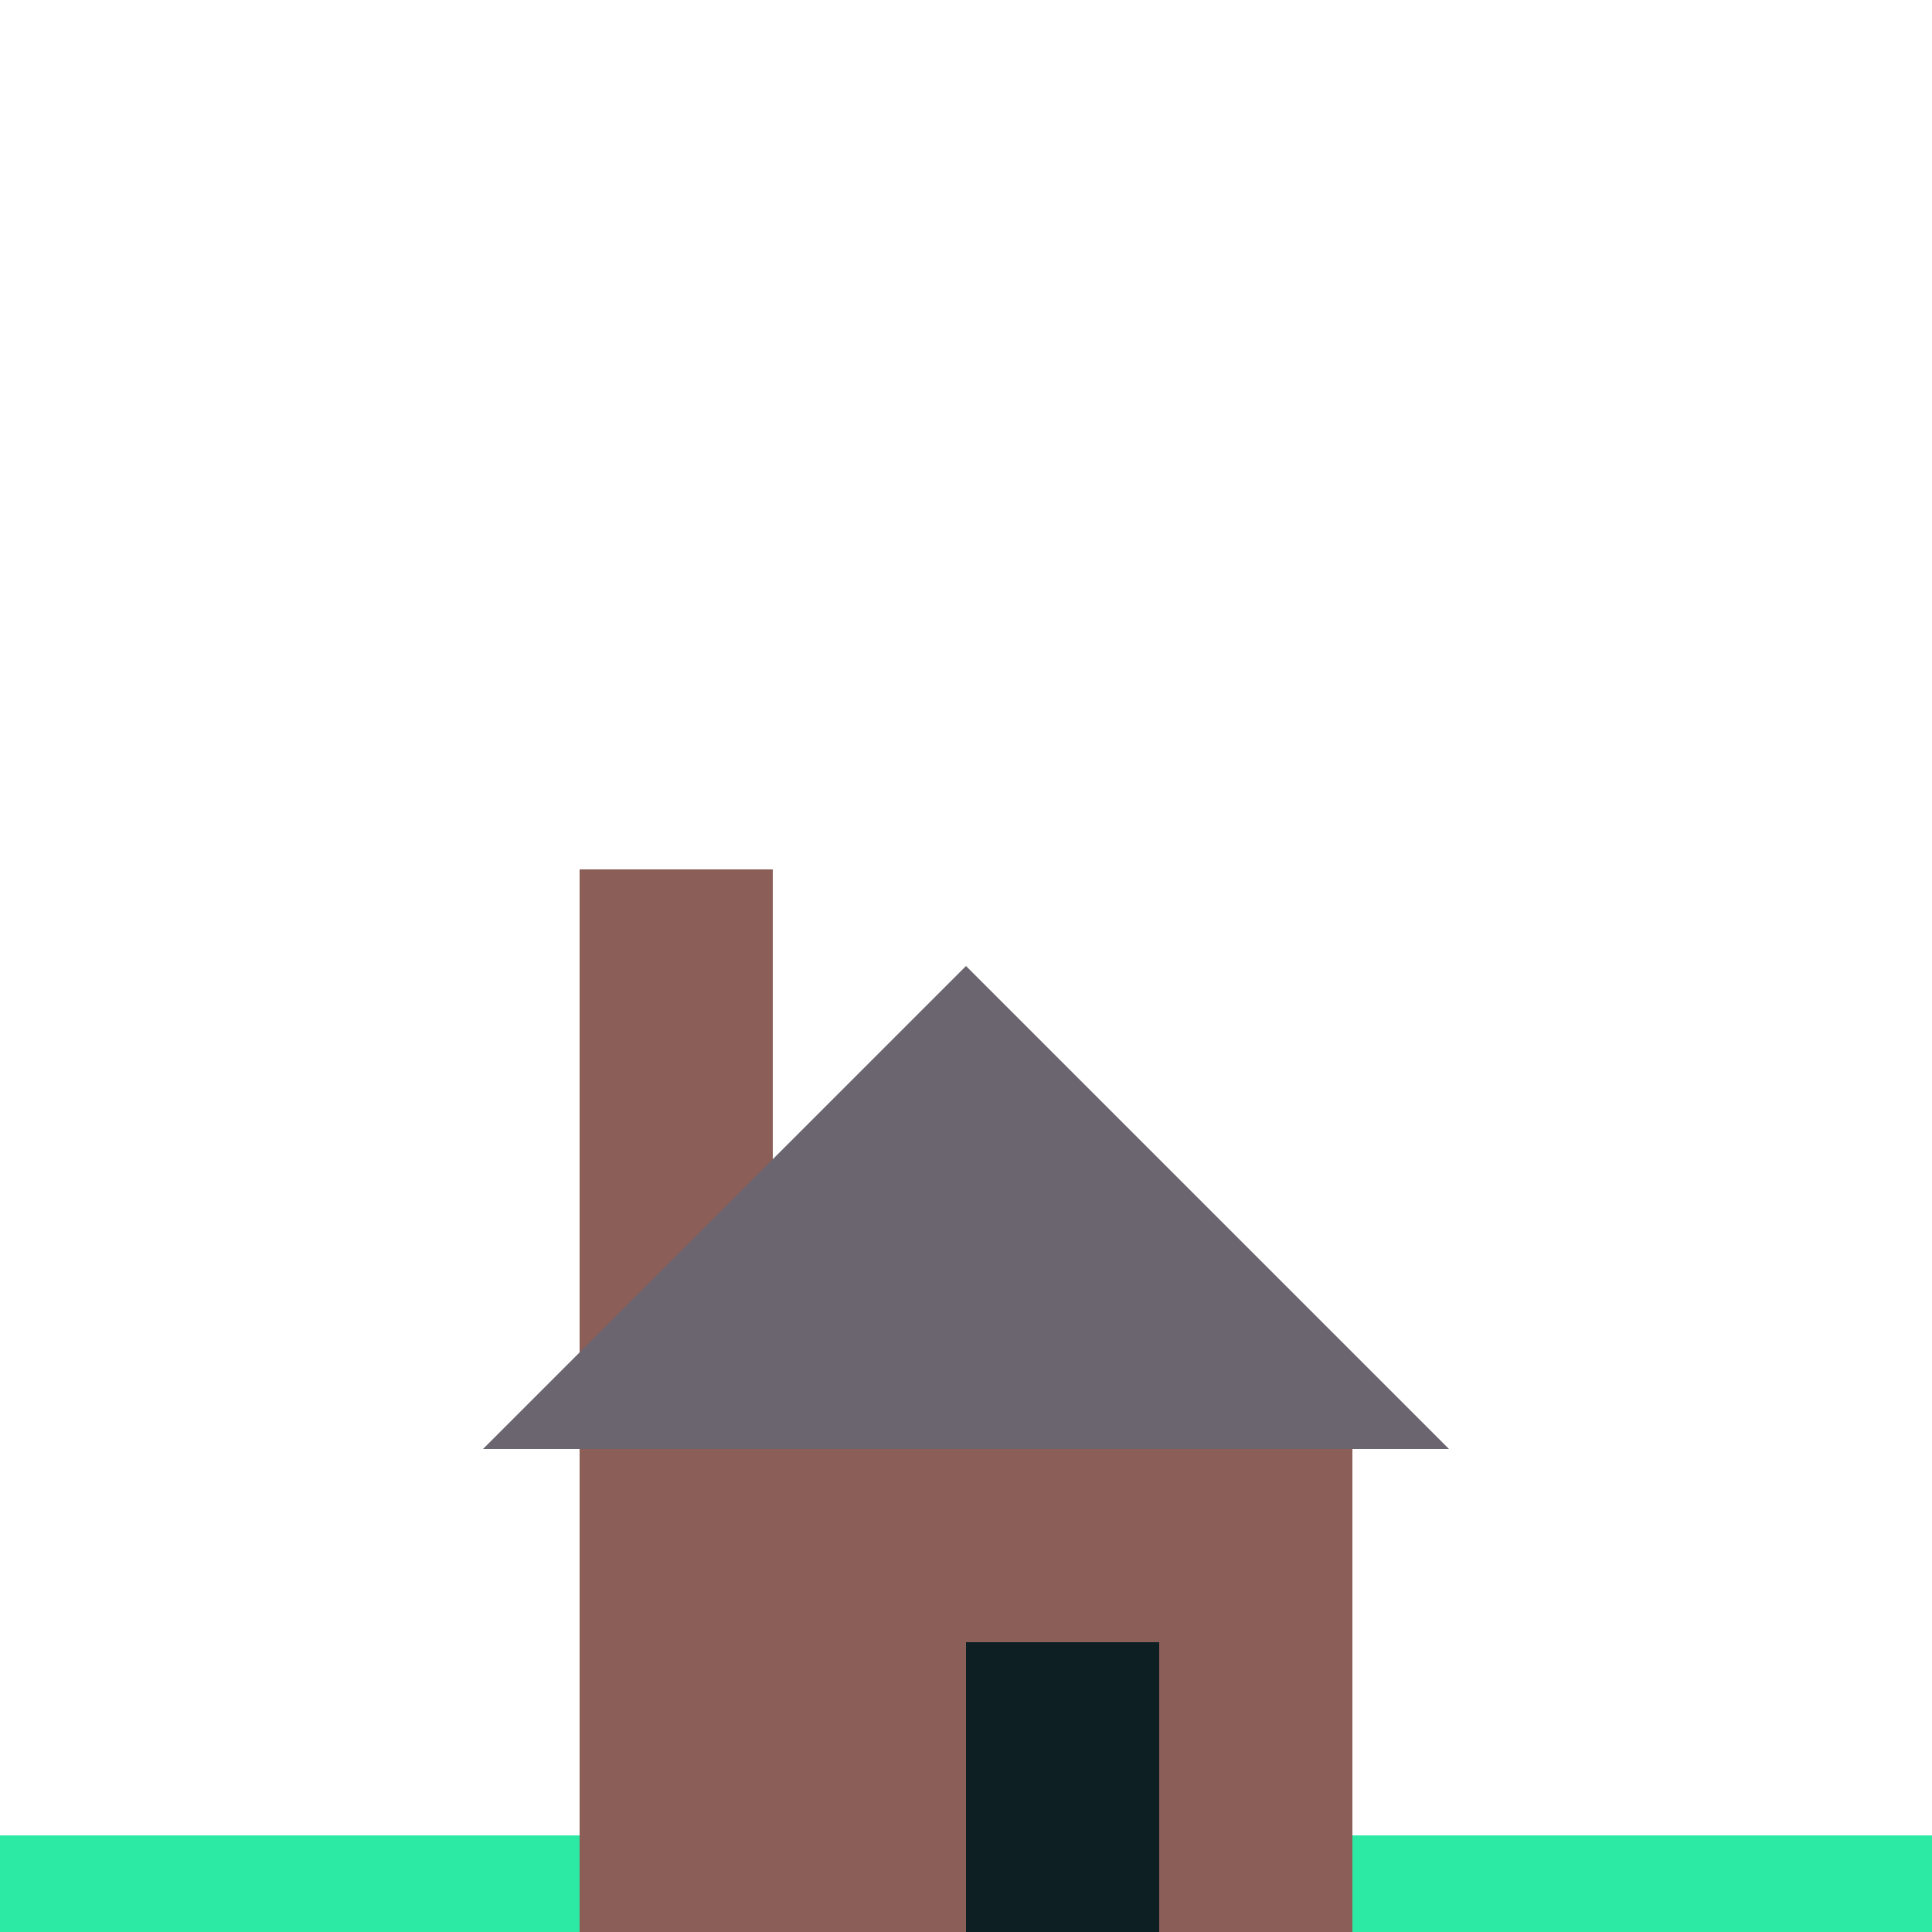
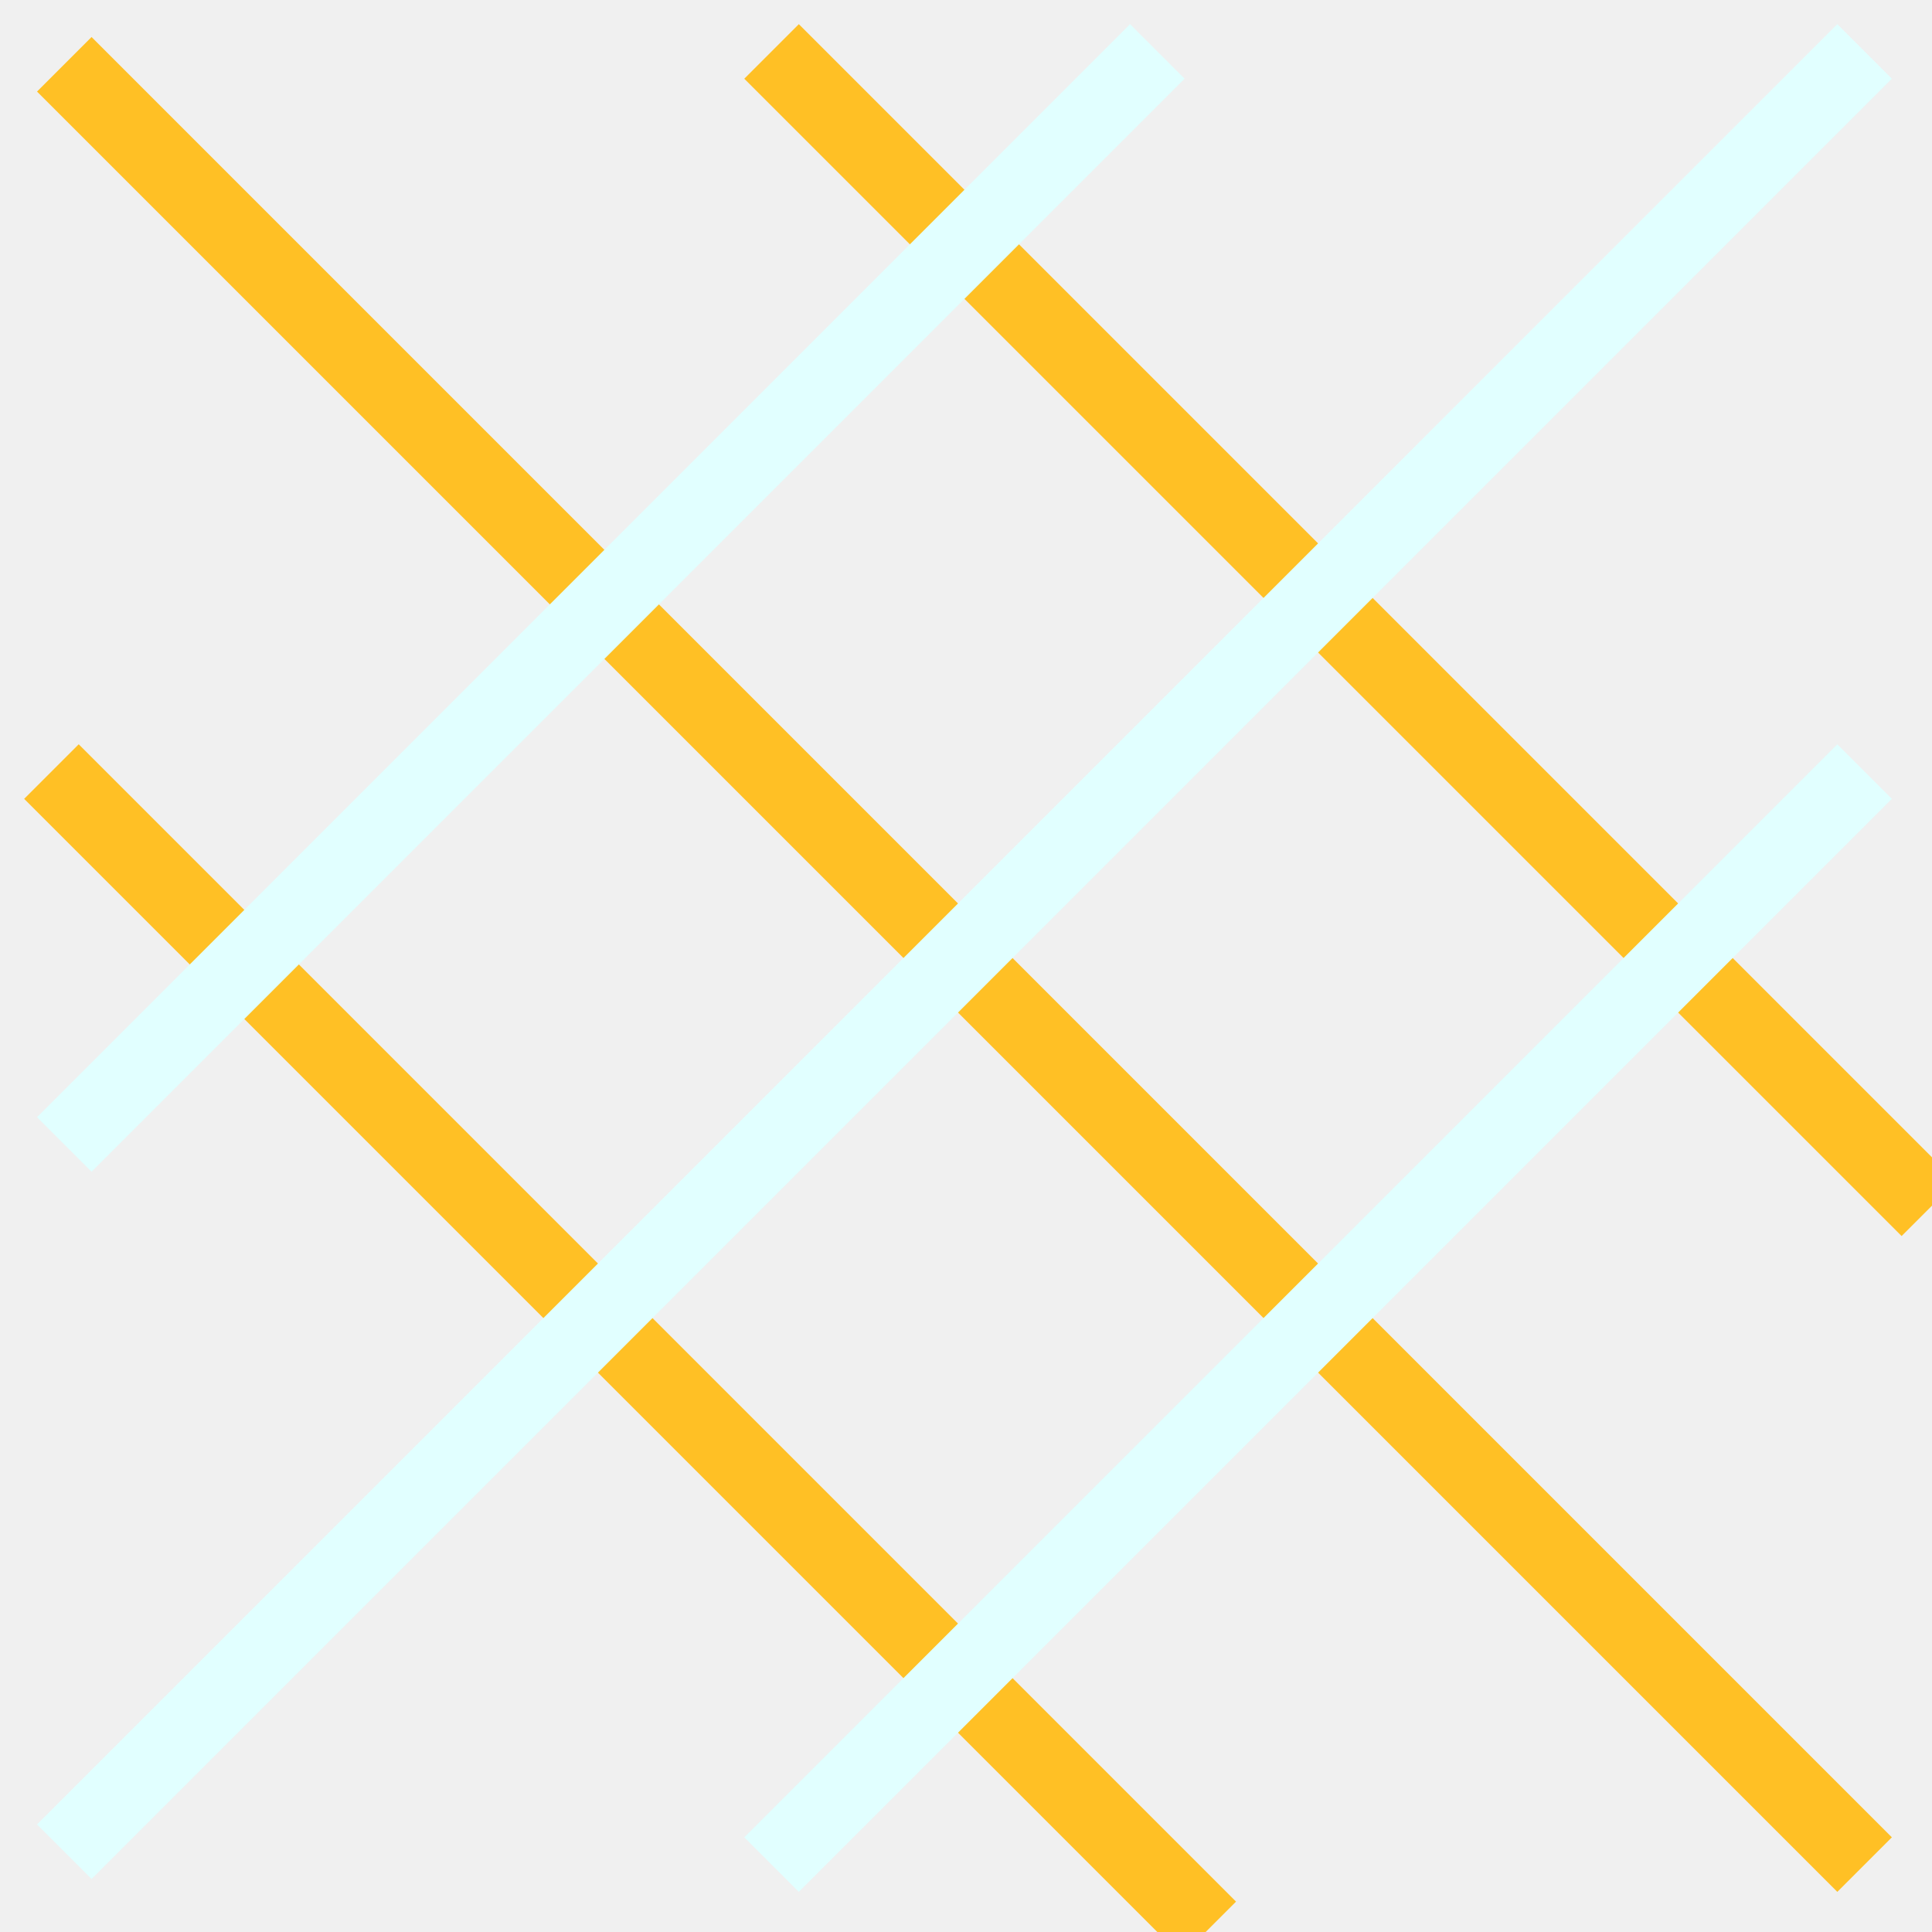
<svg xmlns="http://www.w3.org/2000/svg">
-   <rect height="100%" width="100%" fill="white" />
-   <rect fill="#8C5E58" width="10" height="25" x="30" y="45" />
-   <polygon fill="#6B6570" points="50,50 75,75 25,75" />
-   <rect fill="#2CEAA3" width="100" height="5" x="0" y="95" />
-   <rect fill="#8C5E58" width="40" height="25" x="30" y="75" />
-   <rect fill="#0D1F22" width="10" height="15" x="50" y="85" />
+   <a id="bars">
+     <path d="M 5 5 l 140 140" stroke="rgb(255,192,037)" stroke-width="6" />
+     <path d="M 60 4 l 90 90" stroke="rgb(255,192,037)" stroke-width="6" />
+     <path d="M 4 60 l 90 90" stroke="rgb(255,192,037)" stroke-width="6" />
+     <path d="M 145 4 l -140 140" stroke="rgb(225,255,255)" stroke-width="6" />
+     <path d="M 145 60 l -85 85" stroke="rgb(225,255,255)" stroke-width="6" />
+     <path d="M 90 4 l -85 85" stroke="rgb(225,255,255)" stroke-width="6" />
+   </a>
</svg>
